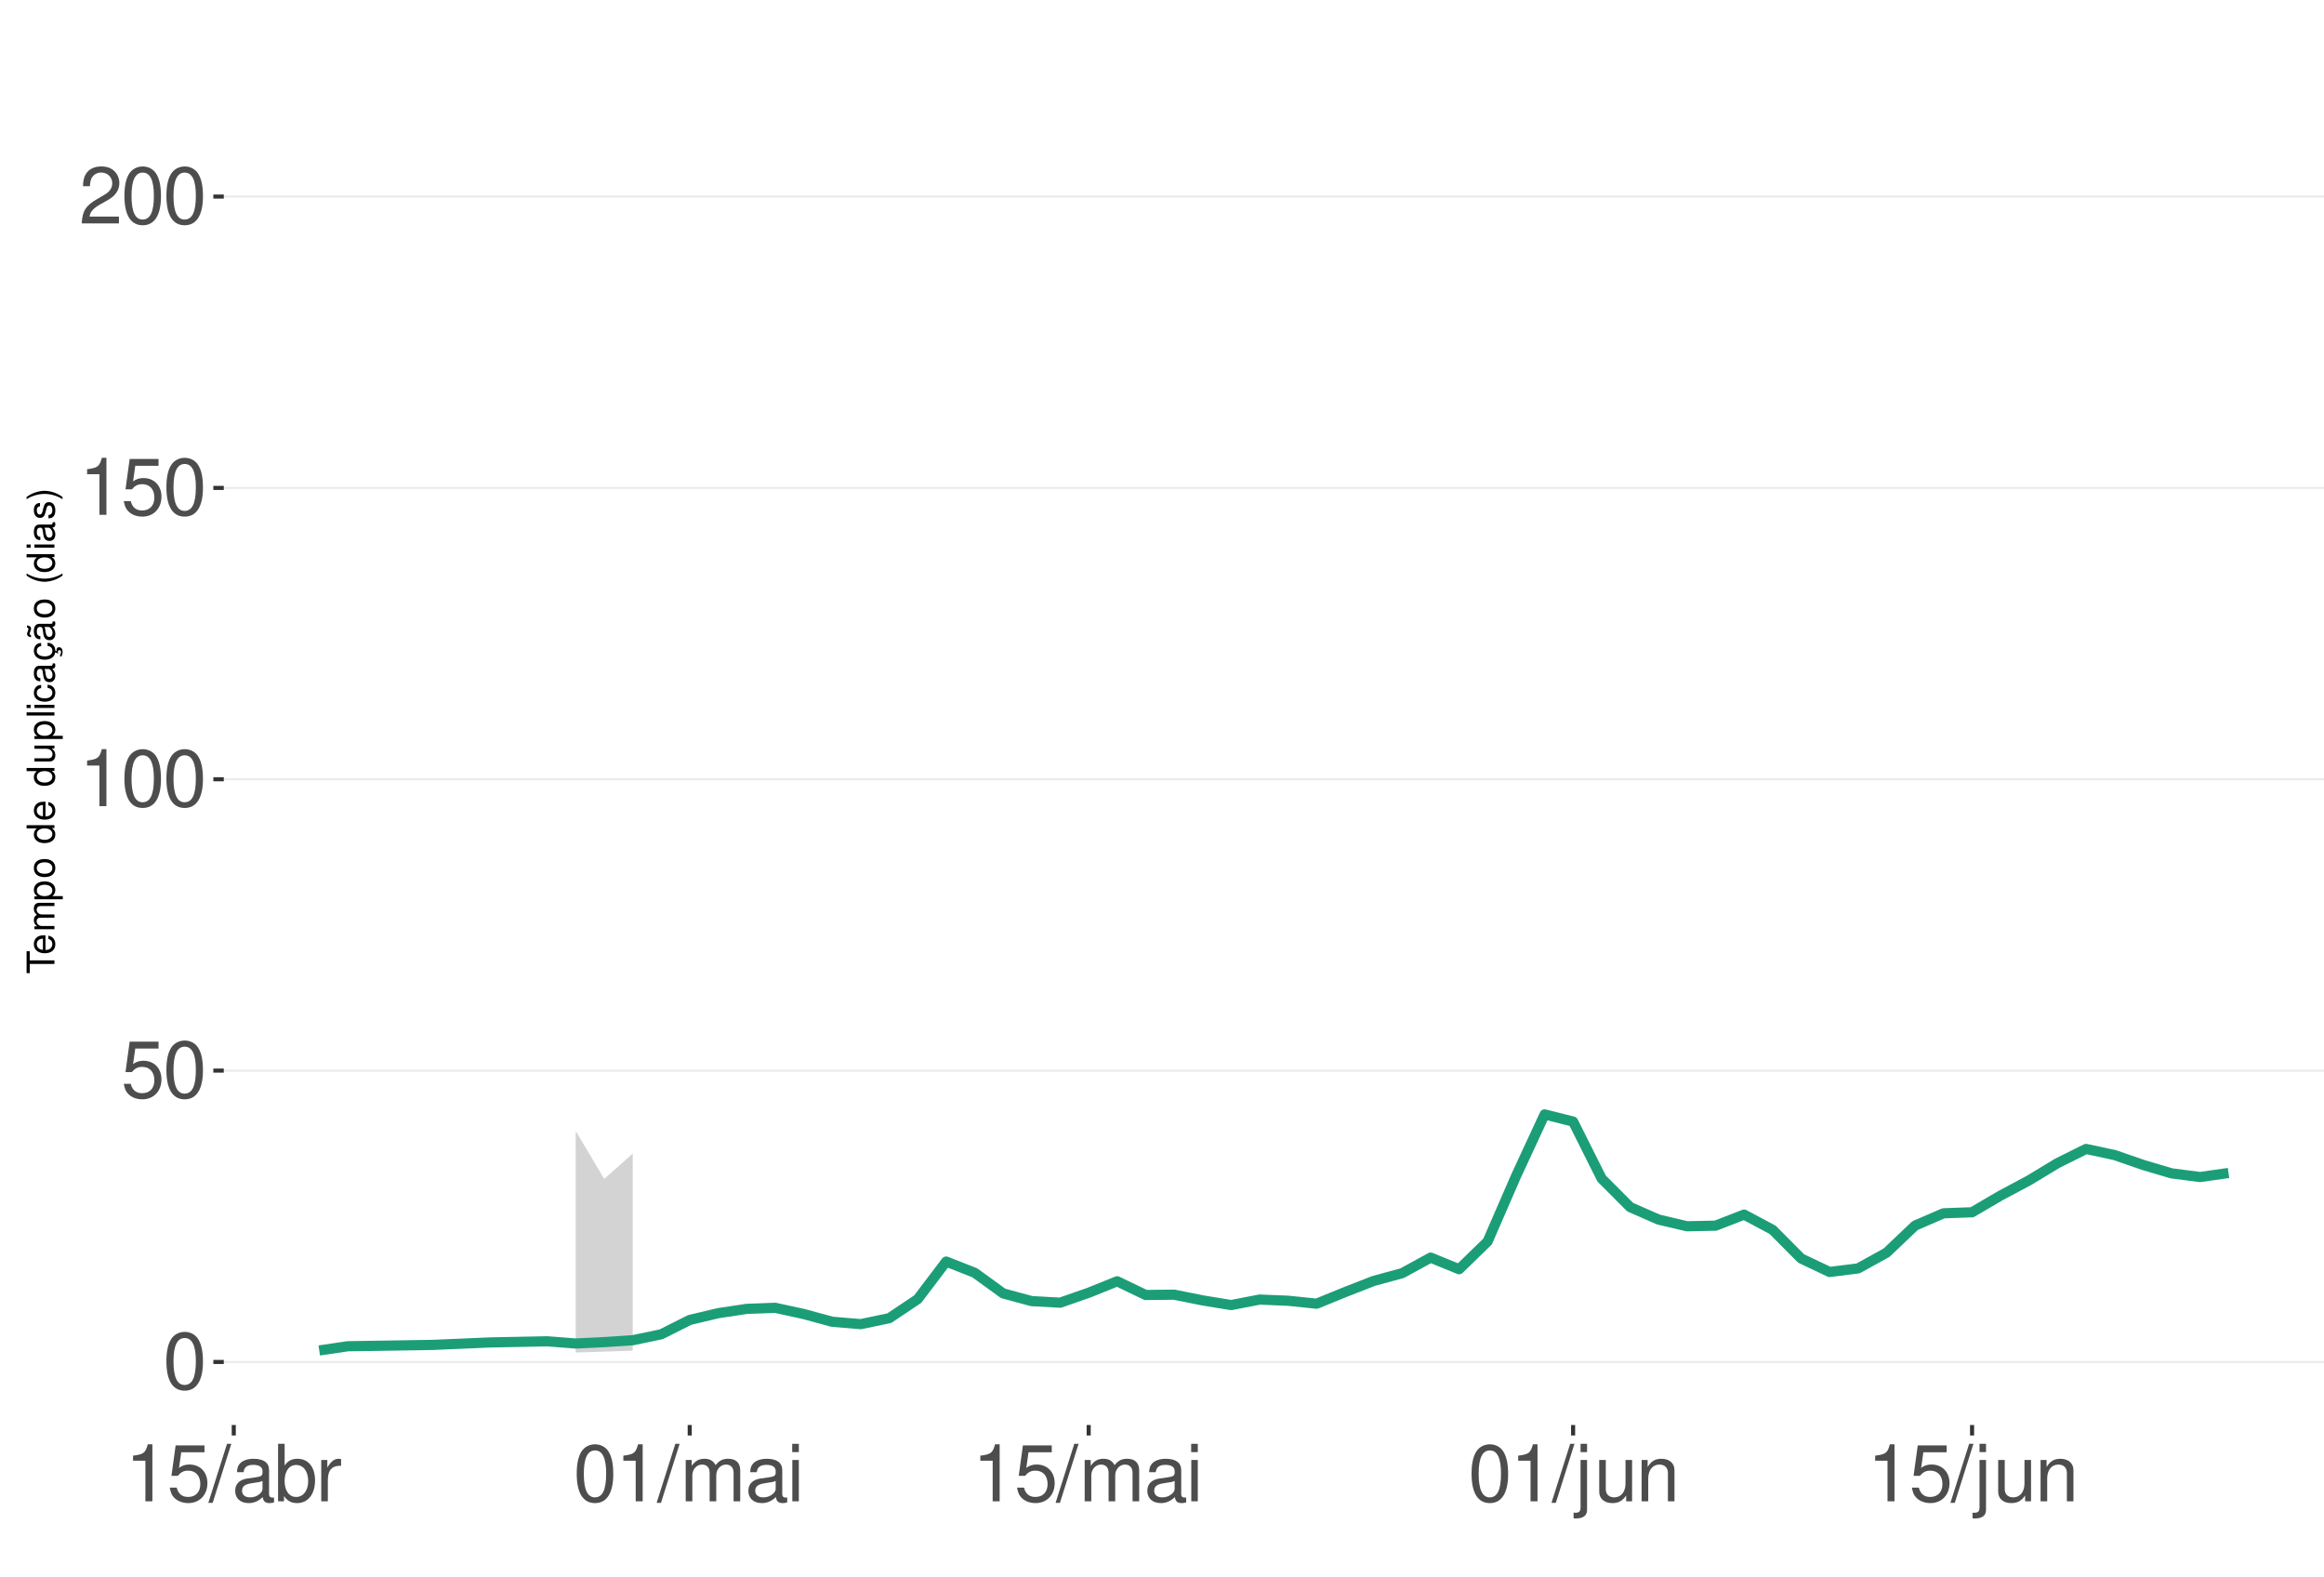
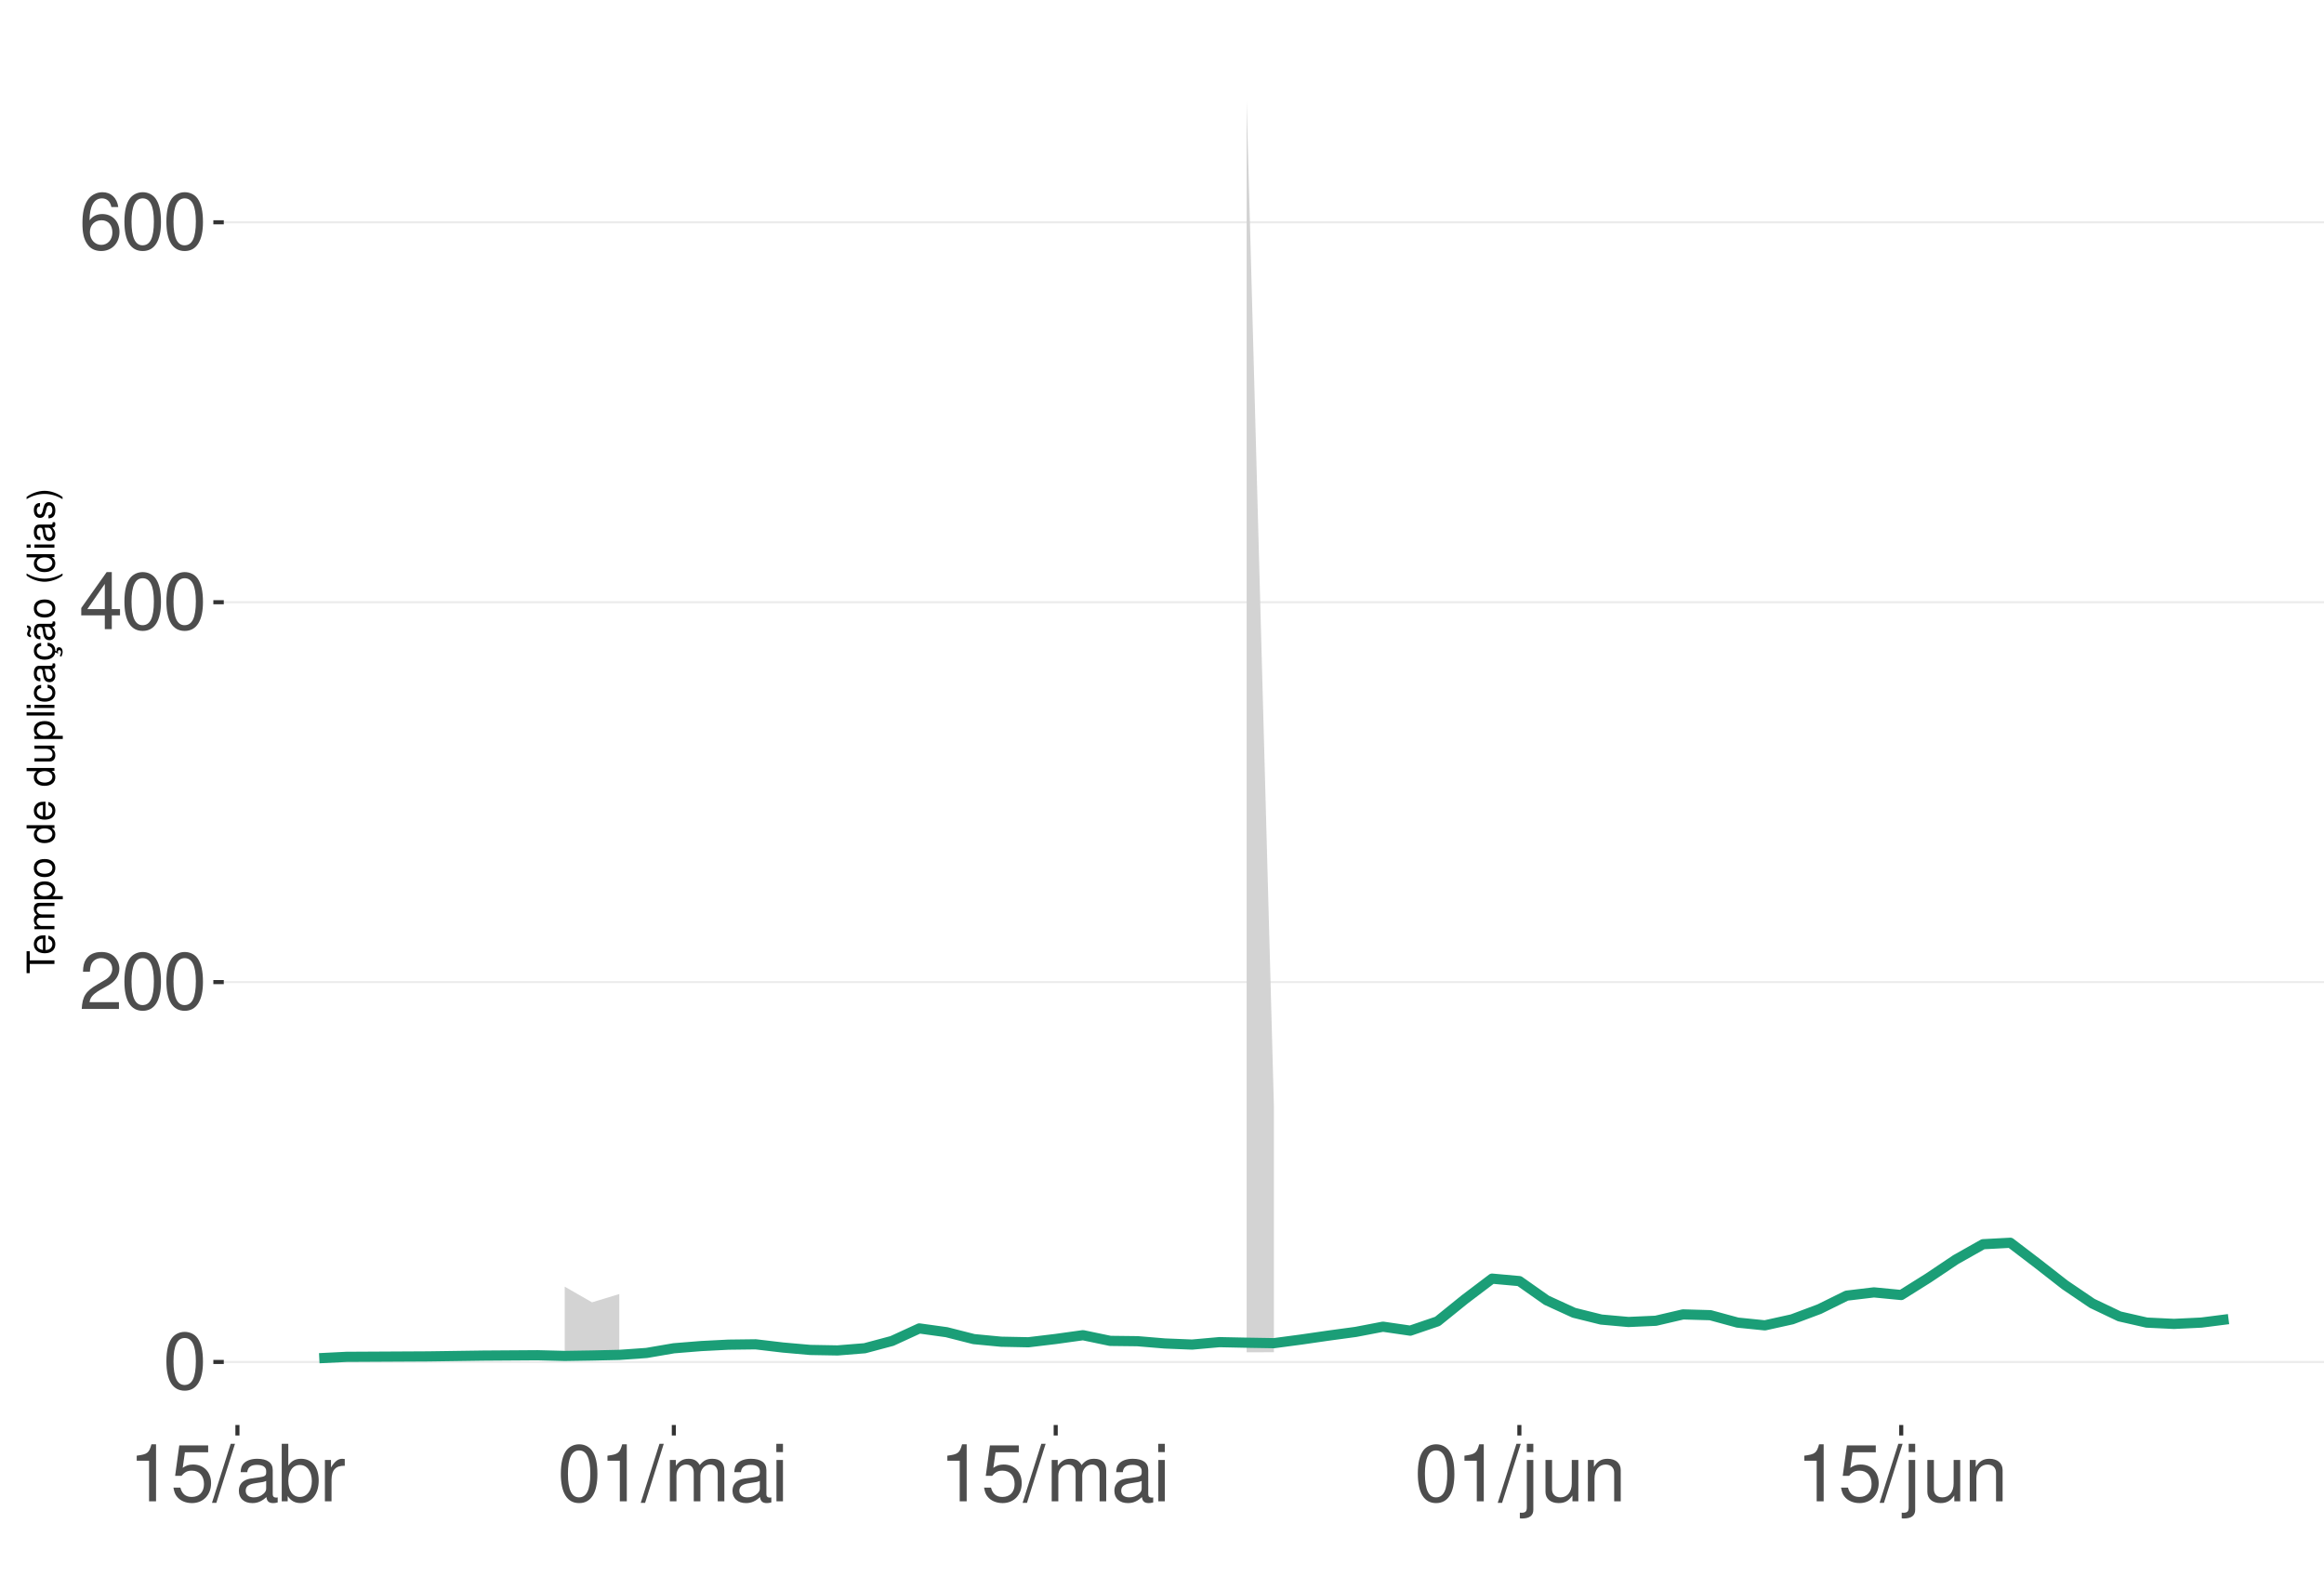
<svg xmlns="http://www.w3.org/2000/svg" xmlns:xlink="http://www.w3.org/1999/xlink" width="609pt" height="413pt" viewBox="0 0 609 413" version="1.1">
  <defs>
    <g>
      <symbol overflow="visible" id="glyph0-0">
        <path style="stroke:none;" d="" />
      </symbol>
      <symbol overflow="visible" id="glyph0-1">
        <path style="stroke:none;" d="M 5.688 -14.938 C 4.312 -14.938 3.078 -14.312 2.312 -13.297 C 1.359 -11.984 0.891 -10 0.891 -7.234 C 0.891 -2.188 2.547 0.469 5.688 0.469 C 8.781 0.469 10.469 -2.188 10.469 -7.109 C 10.469 -10 10.016 -11.938 9.047 -13.297 C 8.281 -14.328 7.062 -14.938 5.688 -14.938 Z M 5.688 -13.328 C 7.641 -13.328 8.609 -11.312 8.609 -7.266 C 8.609 -3.016 7.656 -1.031 5.641 -1.031 C 3.719 -1.031 2.75 -3.094 2.75 -7.203 C 2.75 -11.312 3.719 -13.328 5.688 -13.328 Z M 5.688 -13.328 " />
      </symbol>
      <symbol overflow="visible" id="glyph0-2">
+         <path style="stroke:none;" d="M 10.453 -1.797 L 2.75 -1.797 C 2.938 -3.031 3.594 -3.828 5.391 -4.922 L 7.453 -6.078 C 9.5 -7.203 10.562 -8.734 10.562 -10.578 C 10.562 -11.812 10.062 -12.969 9.188 -13.781 C 8.328 -14.562 7.25 -14.938 5.859 -14.938 C 4 -14.938 2.625 -14.281 1.812 -13 C 1.297 -12.203 1.078 -11.281 1.031 -9.766 L 2.844 -9.766 C 2.906 -10.781 3.031 -11.375 3.281 -11.875 C 3.766 -12.781 4.703 -13.344 5.797 -13.344 C 7.453 -13.344 8.703 -12.141 8.703 -10.531 C 8.703 -9.344 8.016 -8.297 6.719 -7.562 L 4.812 -6.438 C 1.75 -4.688 0.875 -3.281 0.703 -0.016 L 10.453 -0.016 Z M 10.453 -1.797 " />
+       </symbol>
+       <symbol overflow="visible" id="glyph0-3">
+         <path style="stroke:none;" d="M 6.75 -3.609 L 6.75 0 L 8.578 0 L 8.578 -3.609 L 10.734 -3.609 L 10.734 -5.25 L 8.578 -5.25 L 8.578 -14.938 L 7.234 -14.938 L 0.578 -5.531 L 0.578 -3.609 Z M 6.75 -5.25 L 2.172 -5.25 L 6.75 -11.844 Z M 6.75 -5.25 " />
+       </symbol>
+       <symbol overflow="visible" id="glyph0-4">
+         <path style="stroke:none;" d="M 10.281 -11.047 C 9.938 -13.484 8.359 -14.938 6.141 -14.938 C 4.531 -14.938 3.078 -14.156 2.203 -12.812 C 1.281 -11.344 0.891 -9.516 0.891 -6.812 C 0.891 -4.297 1.234 -2.703 2.125 -1.391 C 2.906 -0.172 4.188 0.469 5.797 0.469 C 8.594 0.469 10.594 -1.609 10.594 -4.531 C 10.594 -7.266 8.734 -9.219 6.109 -9.219 C 4.672 -9.219 3.531 -8.672 2.75 -7.578 C 2.766 -11.281 3.922 -13.328 6.016 -13.328 C 7.297 -13.328 8.188 -12.5 8.469 -11.047 Z M 5.891 -7.594 C 7.641 -7.594 8.734 -6.359 8.734 -4.375 C 8.734 -2.5 7.5 -1.141 5.828 -1.141 C 4.125 -1.141 2.844 -2.562 2.844 -4.469 C 2.844 -6.328 4.094 -7.594 5.891 -7.594 Z M 5.891 -7.594 " />
+       </symbol>
+       <symbol overflow="visible" id="glyph0-5">
+         <path style="stroke:none;" d="M 5.344 -10.641 L 5.344 0 L 7.172 0 L 7.172 -14.938 L 5.969 -14.938 C 5.328 -12.641 4.922 -12.328 2.109 -11.953 L 2.109 -10.641 Z M 5.344 -10.641 " />
+       </symbol>
+       <symbol overflow="visible" id="glyph0-6">
        <path style="stroke:none;" d="M 9.828 -14.641 L 2.266 -14.641 L 1.172 -6.672 L 2.844 -6.672 C 3.703 -7.688 4.406 -8.031 5.562 -8.031 C 7.516 -8.031 8.734 -6.688 8.734 -4.531 C 8.734 -2.422 7.516 -1.141 5.531 -1.141 C 3.953 -1.141 2.969 -1.938 2.547 -3.594 L 0.719 -3.594 C 0.969 -2.391 1.172 -1.812 1.609 -1.281 C 2.438 -0.172 3.922 0.469 5.578 0.469 C 8.531 0.469 10.594 -1.672 10.594 -4.766 C 10.594 -7.656 8.672 -9.641 5.859 -9.641 C 4.828 -9.641 4 -9.375 3.156 -8.766 L 3.734 -12.844 L 9.828 -12.844 Z M 9.828 -14.641 " />
      </symbol>
-       <symbol overflow="visible" id="glyph0-3">
-         <path style="stroke:none;" d="M 5.344 -10.641 L 5.344 0 L 7.172 0 L 7.172 -14.938 L 5.969 -14.938 C 5.328 -12.641 4.922 -12.328 2.109 -11.953 L 2.109 -10.641 Z M 5.344 -10.641 " />
-       </symbol>
-       <symbol overflow="visible" id="glyph0-4">
-         <path style="stroke:none;" d="M 10.453 -1.797 L 2.75 -1.797 C 2.938 -3.031 3.594 -3.828 5.391 -4.922 L 7.453 -6.078 C 9.5 -7.203 10.562 -8.734 10.562 -10.578 C 10.562 -11.812 10.062 -12.969 9.188 -13.781 C 8.328 -14.562 7.25 -14.938 5.859 -14.938 C 4 -14.938 2.625 -14.281 1.812 -13 C 1.297 -12.203 1.078 -11.281 1.031 -9.766 L 2.844 -9.766 C 2.906 -10.781 3.031 -11.375 3.281 -11.875 C 3.766 -12.781 4.703 -13.344 5.797 -13.344 C 7.453 -13.344 8.703 -12.141 8.703 -10.531 C 8.703 -9.344 8.016 -8.297 6.719 -7.562 L 4.812 -6.438 C 1.75 -4.688 0.875 -3.281 0.703 -0.016 L 10.453 -0.016 Z M 10.453 -1.797 " />
-       </symbol>
-       <symbol overflow="visible" id="glyph0-5">
+       <symbol overflow="visible" id="glyph0-7">
        <path style="stroke:none;" d="M 4.734 -15.062 L -0.172 0.406 L 0.969 0.406 L 5.859 -15.062 Z M 4.734 -15.062 " />
      </symbol>
-       <symbol overflow="visible" id="glyph0-6">
+       <symbol overflow="visible" id="glyph0-8">
        <path style="stroke:none;" d="M 11.047 -1.016 C 10.859 -0.969 10.781 -0.969 10.672 -0.969 C 10.078 -0.969 9.75 -1.281 9.75 -1.812 L 9.75 -8.188 C 9.75 -10.094 8.344 -11.141 5.688 -11.141 C 4.094 -11.141 2.828 -10.672 2.094 -9.875 C 1.594 -9.312 1.391 -8.703 1.344 -7.625 L 3.078 -7.625 C 3.219 -8.938 4 -9.547 5.625 -9.547 C 7.188 -9.547 8.031 -8.969 8.031 -7.938 L 8.031 -7.484 C 8.016 -6.734 7.641 -6.469 6.234 -6.281 C 3.797 -5.969 3.422 -5.891 2.766 -5.625 C 1.516 -5.078 0.875 -4.125 0.875 -2.734 C 0.875 -0.766 2.234 0.469 4.422 0.469 C 5.781 0.469 6.875 0 8.094 -1.109 C 8.219 0 8.766 0.469 9.875 0.469 C 10.25 0.469 10.469 0.438 11.047 0.297 Z M 8.031 -3.406 C 8.031 -2.828 7.875 -2.484 7.359 -2 C 6.656 -1.359 5.797 -1.031 4.797 -1.031 C 3.453 -1.031 2.672 -1.672 2.672 -2.766 C 2.672 -3.906 3.406 -4.484 5.266 -4.75 C 7.109 -5 7.453 -5.078 8.031 -5.344 Z M 8.031 -3.406 " />
      </symbol>
-       <symbol overflow="visible" id="glyph0-7">
+       <symbol overflow="visible" id="glyph0-9">
        <path style="stroke:none;" d="M 1.109 -15.062 L 1.109 0 L 2.672 0 L 2.672 -1.391 C 3.484 -0.125 4.578 0.469 6.094 0.469 C 8.938 0.469 10.797 -1.859 10.797 -5.453 C 10.797 -8.969 9.047 -11.141 6.172 -11.141 C 4.688 -11.141 3.641 -10.578 2.828 -9.359 L 2.828 -15.062 Z M 5.844 -9.516 C 7.766 -9.516 9 -7.844 9 -5.266 C 9 -2.812 7.719 -1.141 5.844 -1.141 C 4 -1.141 2.828 -2.781 2.828 -5.328 C 2.828 -7.875 4 -9.516 5.844 -9.516 Z M 5.844 -9.516 " />
      </symbol>
-       <symbol overflow="visible" id="glyph0-8">
+       <symbol overflow="visible" id="glyph0-10">
        <path style="stroke:none;" d="M 1.422 -10.828 L 1.422 0 L 3.156 0 L 3.156 -5.625 C 3.188 -8.219 4.25 -9.375 6.625 -9.312 L 6.625 -11.078 C 6.344 -11.109 6.172 -11.141 5.969 -11.141 C 4.859 -11.141 4 -10.469 3.016 -8.859 L 3.016 -10.828 Z M 1.422 -10.828 " />
      </symbol>
-       <symbol overflow="visible" id="glyph0-9">
+       <symbol overflow="visible" id="glyph0-11">
        <path style="stroke:none;" d="M 1.453 -10.828 L 1.453 0 L 3.188 0 L 3.188 -6.797 C 3.188 -8.359 4.312 -9.625 5.719 -9.625 C 7 -9.625 7.719 -8.844 7.719 -7.453 L 7.719 0 L 9.453 0 L 9.453 -6.797 C 9.453 -8.359 10.594 -9.625 12 -9.625 C 13.266 -9.625 14 -8.812 14 -7.453 L 14 0 L 15.734 0 L 15.734 -8.125 C 15.734 -10.062 14.625 -11.141 12.594 -11.141 C 11.156 -11.141 10.281 -10.703 9.281 -9.484 C 8.641 -10.641 7.766 -11.141 6.359 -11.141 C 4.922 -11.141 3.953 -10.594 3.031 -9.297 L 3.031 -10.828 Z M 1.453 -10.828 " />
      </symbol>
-       <symbol overflow="visible" id="glyph0-10">
+       <symbol overflow="visible" id="glyph0-12">
        <path style="stroke:none;" d="M 3.094 -10.828 L 1.391 -10.828 L 1.391 0 L 3.094 0 Z M 3.094 -15.062 L 1.359 -15.062 L 1.359 -12.891 L 3.094 -12.891 Z M 3.094 -15.062 " />
      </symbol>
-       <symbol overflow="visible" id="glyph0-11">
+       <symbol overflow="visible" id="glyph0-13">
        <path style="stroke:none;" d="M 1.453 -10.828 L 1.453 1.562 C 1.453 2.641 1.109 3 0.047 3 C -0.078 3 -0.141 3 -0.375 2.969 L -0.375 4.438 C -0.172 4.484 -0.062 4.5 0.203 4.5 C 2.141 4.5 3.156 3.734 3.156 2.25 L 3.156 -10.828 Z M 3.156 -15.062 L 1.453 -15.062 L 1.453 -12.891 L 3.156 -12.891 Z M 3.156 -15.062 " />
      </symbol>
-       <symbol overflow="visible" id="glyph0-12">
+       <symbol overflow="visible" id="glyph0-14">
        <path style="stroke:none;" d="M 9.953 0 L 9.953 -10.828 L 8.234 -10.828 L 8.234 -4.688 C 8.234 -2.484 7.078 -1.031 5.281 -1.031 C 3.922 -1.031 3.062 -1.859 3.062 -3.156 L 3.062 -10.828 L 1.344 -10.828 L 1.344 -2.484 C 1.344 -0.688 2.688 0.469 4.797 0.469 C 6.375 0.469 7.391 -0.078 8.406 -1.516 L 8.406 0 Z M 9.953 0 " />
      </symbol>
-       <symbol overflow="visible" id="glyph0-13">
+       <symbol overflow="visible" id="glyph0-15">
        <path style="stroke:none;" d="M 1.453 -10.828 L 1.453 0 L 3.188 0 L 3.188 -5.969 C 3.188 -8.188 4.344 -9.625 6.109 -9.625 C 7.484 -9.625 8.344 -8.797 8.344 -7.5 L 8.344 0 L 10.062 0 L 10.062 -8.188 C 10.062 -9.984 8.719 -11.141 6.625 -11.141 C 5.016 -11.141 3.984 -10.516 3.031 -9 L 3.031 -10.828 Z M 1.453 -10.828 " />
      </symbol>
      <symbol overflow="visible" id="glyph1-0">
        <path style="stroke:none;" d="" />
      </symbol>
      <symbol overflow="visible" id="glyph1-1">
        <path style="stroke:none;" d="M -6.469 -3.547 L -6.469 -5.938 L -7.297 -5.938 L -7.297 -0.203 L -6.469 -0.203 L -6.469 -2.609 L 0 -2.609 L 0 -3.547 Z M -6.469 -3.547 " />
      </symbol>
      <symbol overflow="visible" id="glyph1-2">
        <path style="stroke:none;" d="M -2.344 -5.125 C -3.141 -5.125 -3.625 -5.062 -4.016 -4.922 C -4.875 -4.578 -5.391 -3.781 -5.391 -2.797 C -5.391 -1.344 -4.281 -0.406 -2.547 -0.406 C -0.812 -0.406 0.234 -1.297 0.234 -2.781 C 0.234 -3.984 -0.453 -4.812 -1.594 -5.016 L -1.594 -4.188 C -0.906 -3.953 -0.547 -3.484 -0.547 -2.812 C -0.547 -2.281 -0.781 -1.828 -1.219 -1.547 C -1.516 -1.344 -1.812 -1.281 -2.344 -1.266 Z M -3.016 -1.297 C -3.984 -1.359 -4.625 -1.953 -4.625 -2.797 C -4.625 -3.641 -3.953 -4.234 -3.016 -4.234 Z M -3.016 -1.297 " />
      </symbol>
      <symbol overflow="visible" id="glyph1-3">
        <path style="stroke:none;" d="M -5.234 -0.703 L 0 -0.703 L 0 -1.547 L -3.297 -1.547 C -4.047 -1.547 -4.656 -2.094 -4.656 -2.766 C -4.656 -3.391 -4.281 -3.734 -3.609 -3.734 L 0 -3.734 L 0 -4.578 L -3.297 -4.578 C -4.047 -4.578 -4.656 -5.125 -4.656 -5.812 C -4.656 -6.422 -4.266 -6.781 -3.609 -6.781 L 0 -6.781 L 0 -7.625 L -3.938 -7.625 C -4.875 -7.625 -5.391 -7.078 -5.391 -6.094 C -5.391 -5.406 -5.188 -4.984 -4.594 -4.484 C -5.156 -4.188 -5.391 -3.766 -5.391 -3.078 C -5.391 -2.375 -5.125 -1.906 -4.5 -1.469 L -5.234 -1.469 Z M -5.234 -0.703 " />
      </symbol>
      <symbol overflow="visible" id="glyph1-4">
        <path style="stroke:none;" d="M 2.188 -0.547 L 2.188 -1.375 L -0.547 -1.375 C -0.016 -1.812 0.234 -2.312 0.234 -2.984 C 0.234 -4.344 -0.859 -5.234 -2.531 -5.234 C -4.297 -5.234 -5.391 -4.375 -5.391 -2.984 C -5.391 -2.266 -5.062 -1.703 -4.453 -1.312 L -5.234 -1.312 L -5.234 -0.547 Z M -4.609 -2.844 C -4.609 -3.766 -3.797 -4.359 -2.547 -4.359 C -1.359 -4.359 -0.547 -3.75 -0.547 -2.844 C -0.547 -1.953 -1.344 -1.375 -2.578 -1.375 C -3.812 -1.375 -4.609 -1.953 -4.609 -2.844 Z M -4.609 -2.844 " />
      </symbol>
      <symbol overflow="visible" id="glyph1-5">
        <path style="stroke:none;" d="M -5.391 -2.719 C -5.391 -1.234 -4.344 -0.359 -2.578 -0.359 C -0.812 -0.359 0.234 -1.234 0.234 -2.734 C 0.234 -4.203 -0.812 -5.094 -2.547 -5.094 C -4.359 -5.094 -5.391 -4.234 -5.391 -2.719 Z M -4.625 -2.734 C -4.625 -3.672 -3.844 -4.234 -2.547 -4.234 C -1.312 -4.234 -0.547 -3.656 -0.547 -2.734 C -0.547 -1.797 -1.312 -1.234 -2.578 -1.234 C -3.844 -1.234 -4.625 -1.797 -4.625 -2.734 Z M -4.625 -2.734 " />
      </symbol>
      <symbol overflow="visible" id="glyph1-6">
        <path style="stroke:none;" d="" />
      </symbol>
      <symbol overflow="visible" id="glyph1-7">
        <path style="stroke:none;" d="M -7.297 -4.953 L -7.297 -4.125 L -4.578 -4.125 C -5.109 -3.766 -5.391 -3.203 -5.391 -2.516 C -5.391 -1.156 -4.297 -0.266 -2.625 -0.266 C -0.859 -0.266 0.234 -1.125 0.234 -2.547 C 0.234 -3.266 -0.047 -3.766 -0.688 -4.203 L 0 -4.203 L 0 -4.953 Z M -4.609 -2.656 C -4.609 -3.547 -3.812 -4.125 -2.562 -4.125 C -1.344 -4.125 -0.547 -3.547 -0.547 -2.656 C -0.547 -1.734 -1.359 -1.125 -2.578 -1.125 C -3.797 -1.125 -4.609 -1.734 -4.609 -2.656 Z M -4.609 -2.656 " />
      </symbol>
      <symbol overflow="visible" id="glyph1-8">
        <path style="stroke:none;" d="M 0 -4.812 L -5.234 -4.812 L -5.234 -3.984 L -2.266 -3.984 C -1.203 -3.984 -0.5 -3.438 -0.5 -2.562 C -0.5 -1.906 -0.906 -1.484 -1.531 -1.484 L -5.234 -1.484 L -5.234 -0.656 L -1.203 -0.656 C -0.328 -0.656 0.234 -1.297 0.234 -2.312 C 0.234 -3.094 -0.047 -3.578 -0.734 -4.062 L 0 -4.062 Z M 0 -4.812 " />
      </symbol>
      <symbol overflow="visible" id="glyph1-9">
        <path style="stroke:none;" d="M -7.297 -1.516 L -7.297 -0.688 L 0 -0.688 L 0 -1.516 Z M -7.297 -1.516 " />
      </symbol>
      <symbol overflow="visible" id="glyph1-10">
        <path style="stroke:none;" d="M -5.234 -1.5 L -5.234 -0.672 L 0 -0.672 L 0 -1.5 Z M -7.297 -1.5 L -7.297 -0.656 L -6.234 -0.656 L -6.234 -1.5 Z M -7.297 -1.5 " />
      </symbol>
      <symbol overflow="visible" id="glyph1-11">
        <path style="stroke:none;" d="M -3.484 -4.703 C -3.984 -4.672 -4.312 -4.562 -4.609 -4.359 C -5.094 -4 -5.391 -3.375 -5.391 -2.641 C -5.391 -1.219 -4.266 -0.312 -2.531 -0.312 C -0.844 -0.312 0.234 -1.203 0.234 -2.625 C 0.234 -3.875 -0.516 -4.672 -1.797 -4.766 L -1.797 -3.938 C -0.953 -3.797 -0.547 -3.359 -0.547 -2.656 C -0.547 -1.734 -1.297 -1.188 -2.531 -1.188 C -3.844 -1.188 -4.625 -1.719 -4.625 -2.625 C -4.625 -3.328 -4.203 -3.766 -3.484 -3.875 Z M -3.484 -4.703 " />
      </symbol>
      <symbol overflow="visible" id="glyph1-12">
        <path style="stroke:none;" d="M -0.484 -5.344 C -0.469 -5.266 -0.469 -5.219 -0.469 -5.172 C -0.469 -4.875 -0.625 -4.719 -0.875 -4.719 L -3.953 -4.719 C -4.891 -4.719 -5.391 -4.047 -5.391 -2.75 C -5.391 -1.984 -5.172 -1.375 -4.781 -1.016 C -4.516 -0.766 -4.203 -0.672 -3.688 -0.656 L -3.688 -1.484 C -4.328 -1.562 -4.625 -1.938 -4.625 -2.719 C -4.625 -3.484 -4.344 -3.891 -3.844 -3.891 L -3.625 -3.891 C -3.266 -3.875 -3.125 -3.703 -3.047 -3.016 C -2.891 -1.844 -2.844 -1.656 -2.719 -1.344 C -2.453 -0.734 -2 -0.422 -1.312 -0.422 C -0.375 -0.422 0.234 -1.078 0.234 -2.141 C 0.234 -2.797 0 -3.328 -0.547 -3.922 C 0 -3.984 0.234 -4.234 0.234 -4.781 C 0.234 -4.953 0.203 -5.062 0.141 -5.344 Z M -1.656 -3.891 C -1.375 -3.891 -1.203 -3.812 -0.969 -3.562 C -0.656 -3.219 -0.5 -2.812 -0.5 -2.312 C -0.5 -1.672 -0.812 -1.297 -1.344 -1.297 C -1.891 -1.297 -2.172 -1.656 -2.297 -2.547 C -2.422 -3.438 -2.453 -3.609 -2.594 -3.891 Z M -1.656 -3.891 " />
      </symbol>
      <symbol overflow="visible" id="glyph1-13">
        <path style="stroke:none;" d="M 0.234 -2.641 C 0.234 -3.875 -0.547 -4.703 -1.797 -4.766 L -1.797 -3.938 C -0.953 -3.797 -0.531 -3.359 -0.531 -2.656 C -0.531 -1.734 -1.281 -1.188 -2.516 -1.188 C -3.844 -1.188 -4.625 -1.719 -4.625 -2.625 C -4.625 -3.328 -4.203 -3.766 -3.484 -3.875 L -3.484 -4.703 C -3.984 -4.672 -4.312 -4.562 -4.609 -4.359 C -5.094 -4 -5.391 -3.375 -5.391 -2.641 C -5.391 -1.219 -4.266 -0.312 -2.531 -0.312 C -1.469 -0.312 -0.625 -0.672 -0.156 -1.312 C 0.047 -1.594 0.125 -1.812 0.203 -2.25 L 0.922 -1.938 L 0.984 -2.062 C 0.938 -2.188 0.906 -2.25 0.906 -2.375 C 0.906 -2.656 1.047 -2.828 1.281 -2.828 C 1.547 -2.828 1.734 -2.594 1.734 -2.297 C 1.734 -2.031 1.672 -1.844 1.438 -1.406 L 1.406 -1.312 L 1.812 -1.094 C 2.078 -1.75 2.141 -1.953 2.141 -2.344 C 2.141 -3.109 1.781 -3.578 1.203 -3.578 C 0.781 -3.578 0.547 -3.297 0.547 -2.797 C 0.547 -2.703 0.547 -2.641 0.562 -2.516 Z M 0.234 -2.641 " />
      </symbol>
      <symbol overflow="visible" id="glyph1-14">
        <path style="stroke:none;" d="M -0.484 -5.344 C -0.469 -5.266 -0.469 -5.219 -0.469 -5.172 C -0.469 -4.875 -0.625 -4.719 -0.875 -4.719 L -3.953 -4.719 C -4.891 -4.719 -5.391 -4.047 -5.391 -2.75 C -5.391 -1.984 -5.172 -1.375 -4.781 -1.016 C -4.516 -0.766 -4.203 -0.672 -3.688 -0.656 L -3.688 -1.484 C -4.328 -1.562 -4.625 -1.938 -4.625 -2.719 C -4.625 -3.484 -4.344 -3.891 -3.844 -3.891 L -3.625 -3.891 C -3.266 -3.875 -3.125 -3.703 -3.047 -3.016 C -2.891 -1.844 -2.844 -1.656 -2.719 -1.344 C -2.453 -0.734 -2 -0.422 -1.312 -0.422 C -0.375 -0.422 0.234 -1.078 0.234 -2.141 C 0.234 -2.797 0 -3.328 -0.547 -3.922 C 0 -3.984 0.234 -4.234 0.234 -4.781 C 0.234 -4.953 0.203 -5.062 0.141 -5.344 Z M -1.656 -3.891 C -1.375 -3.891 -1.203 -3.812 -0.969 -3.562 C -0.656 -3.219 -0.5 -2.812 -0.5 -2.312 C -0.5 -1.672 -0.812 -1.297 -1.344 -1.297 C -1.891 -1.297 -2.172 -1.656 -2.297 -2.547 C -2.422 -3.438 -2.453 -3.609 -2.594 -3.891 Z M -7.172 -3.75 C -6.922 -3.672 -6.812 -3.547 -6.812 -3.375 C -6.812 -3.25 -6.875 -2.984 -6.984 -2.734 C -7.156 -2.312 -7.172 -2.25 -7.172 -2.047 C -7.172 -1.594 -6.797 -1.297 -6.141 -1.188 L -6.141 -1.766 C -6.375 -1.812 -6.5 -1.938 -6.5 -2.094 C -6.5 -2.203 -6.469 -2.344 -6.375 -2.578 C -6.156 -3.156 -6.125 -3.234 -6.125 -3.438 C -6.125 -3.922 -6.484 -4.219 -7.172 -4.312 Z M -7.172 -3.75 " />
      </symbol>
      <symbol overflow="visible" id="glyph1-15">
        <path style="stroke:none;" d="M -7.297 -2.359 C -5.984 -1.359 -4.156 -0.734 -2.594 -0.734 C -1.016 -0.734 0.812 -1.359 2.125 -2.359 L 2.125 -2.906 C 0.688 -2.031 -0.984 -1.547 -2.594 -1.547 C -4.188 -1.547 -5.875 -2.031 -7.297 -2.906 Z M -7.297 -2.359 " />
      </symbol>
      <symbol overflow="visible" id="glyph1-16">
        <path style="stroke:none;" d="M -3.781 -4.375 C -4.812 -4.375 -5.391 -3.688 -5.391 -2.484 C -5.391 -1.266 -4.766 -0.469 -3.797 -0.469 C -2.969 -0.469 -2.578 -0.891 -2.281 -2.125 L -2.094 -2.906 C -1.953 -3.484 -1.734 -3.719 -1.375 -3.719 C -0.875 -3.719 -0.547 -3.234 -0.547 -2.5 C -0.547 -2.047 -0.672 -1.672 -0.891 -1.453 C -1.047 -1.328 -1.188 -1.266 -1.562 -1.219 L -1.562 -0.344 C -0.344 -0.375 0.234 -1.062 0.234 -2.438 C 0.234 -3.75 -0.422 -4.594 -1.438 -4.594 C -2.203 -4.594 -2.641 -4.156 -2.891 -3.109 L -3.078 -2.312 C -3.234 -1.625 -3.453 -1.344 -3.828 -1.344 C -4.312 -1.344 -4.625 -1.766 -4.625 -2.453 C -4.625 -3.125 -4.328 -3.484 -3.781 -3.5 Z M -3.781 -4.375 " />
      </symbol>
      <symbol overflow="visible" id="glyph1-17">
        <path style="stroke:none;" d="M 2.125 -0.938 C 0.812 -1.938 -1.016 -2.562 -2.578 -2.562 C -4.156 -2.562 -5.984 -1.938 -7.297 -0.938 L -7.297 -0.375 C -5.859 -1.266 -4.188 -1.75 -2.578 -1.75 C -0.984 -1.75 0.703 -1.266 2.125 -0.375 Z M 2.125 -0.938 " />
      </symbol>
    </g>
    <clipPath id="clip1">
      <path d="M 58.645 9.961 L 609 9.961 L 609 373.328 L 58.645 373.328 Z M 58.645 9.961 " />
    </clipPath>
    <clipPath id="clip2">
      <path d="M 58.645 356 L 609 356 L 609 358 L 58.645 358 Z M 58.645 356 " />
    </clipPath>
    <clipPath id="clip3">
-       <path d="M 58.645 280 L 609 280 L 609 281 L 58.645 281 Z M 58.645 280 " />
+       <path d="M 58.645 257 L 609 257 L 609 258 L 58.645 258 Z M 58.645 257 " />
    </clipPath>
    <clipPath id="clip4">
-       <path d="M 58.645 203 L 609 203 L 609 205 L 58.645 205 Z M 58.645 203 " />
+       <path d="M 58.645 157 L 609 157 L 609 159 L 58.645 159 Z M 58.645 157 " />
    </clipPath>
    <clipPath id="clip5">
-       <path d="M 58.645 127 L 609 127 L 609 129 L 58.645 129 Z M 58.645 127 " />
-     </clipPath>
-     <clipPath id="clip6">
-       <path d="M 58.645 51 L 609 51 L 609 52 L 58.645 52 Z M 58.645 51 " />
+       <path d="M 58.645 57 L 609 57 L 609 59 L 58.645 59 Z M 58.645 57 " />
    </clipPath>
  </defs>
  <g id="surface281">
    <rect x="0" y="0" width="609" height="413" style="fill:rgb(100%,100%,100%);fill-opacity:1;stroke:none;" />
    <rect x="0" y="0" width="609" height="413" style="fill:rgb(100%,100%,100%);fill-opacity:1;stroke:none;" />
    <path style="fill:none;stroke-width:1.067;stroke-linecap:round;stroke-linejoin:round;stroke:rgb(100%,100%,100%);stroke-opacity:1;stroke-miterlimit:10;" d="M 0 413 L 609 413 L 609 0 L 0 0 Z M 0 413 " />
    <g clip-path="url(#clip1)" clip-rule="nonzero">
      <path style=" stroke:none;fill-rule:nonzero;fill:rgb(100%,100%,100%);fill-opacity:1;" d="M 58.645 373.328 L 609 373.328 L 609 9.961 L 58.645 9.961 Z M 58.645 373.328 " />
    </g>
    <g clip-path="url(#clip2)" clip-rule="nonzero">
      <path style="fill:none;stroke-width:0.533;stroke-linecap:butt;stroke-linejoin:round;stroke:rgb(92.157%,92.157%,92.157%);stroke-opacity:1;stroke-miterlimit:10;" d="M 58.645 356.812 L 609 356.812 " />
    </g>
    <g clip-path="url(#clip3)" clip-rule="nonzero">
-       <path style="fill:none;stroke-width:0.533;stroke-linecap:butt;stroke-linejoin:round;stroke:rgb(92.157%,92.157%,92.157%);stroke-opacity:1;stroke-miterlimit:10;" d="M 58.645 280.484 L 609 280.484 " />
+       <path style="fill:none;stroke-width:0.533;stroke-linecap:butt;stroke-linejoin:round;stroke:rgb(92.157%,92.157%,92.157%);stroke-opacity:1;stroke-miterlimit:10;" d="M 58.645 257.289 L 609 257.289 " />
    </g>
    <g clip-path="url(#clip4)" clip-rule="nonzero">
-       <path style="fill:none;stroke-width:0.533;stroke-linecap:butt;stroke-linejoin:round;stroke:rgb(92.157%,92.157%,92.157%);stroke-opacity:1;stroke-miterlimit:10;" d="M 58.645 204.152 L 609 204.152 " />
+       <path style="fill:none;stroke-width:0.533;stroke-linecap:butt;stroke-linejoin:round;stroke:rgb(92.157%,92.157%,92.157%);stroke-opacity:1;stroke-miterlimit:10;" d="M 58.645 157.766 L 609 157.766 " />
    </g>
    <g clip-path="url(#clip5)" clip-rule="nonzero">
-       <path style="fill:none;stroke-width:0.533;stroke-linecap:butt;stroke-linejoin:round;stroke:rgb(92.157%,92.157%,92.157%);stroke-opacity:1;stroke-miterlimit:10;" d="M 58.645 127.824 L 609 127.824 " />
-     </g>
-     <g clip-path="url(#clip6)" clip-rule="nonzero">
-       <path style="fill:none;stroke-width:0.533;stroke-linecap:butt;stroke-linejoin:round;stroke:rgb(92.157%,92.157%,92.157%);stroke-opacity:1;stroke-miterlimit:10;" d="M 58.645 51.492 L 609 51.492 " />
-     </g>
-     <path style=" stroke:none;fill-rule:nonzero;fill:rgb(82.745%,82.745%,82.745%);fill-opacity:1;" d="M 150.867 296.293 L 158.336 308.871 L 165.805 302.203 L 165.805 353.848 L 158.336 354.105 L 150.867 354.336 Z M 150.867 296.293 " />
-     <path style="fill:none;stroke-width:2.667;stroke-linecap:butt;stroke-linejoin:round;stroke:rgb(10.588%,61.961%,46.667%);stroke-opacity:1;stroke-miterlimit:10;" d="M 83.66 353.797 L 91.129 352.695 L 113.531 352.336 L 128.465 351.695 L 143.402 351.398 L 150.867 351.973 L 158.336 351.613 L 165.805 351.117 L 173.27 349.559 L 180.738 345.805 L 188.207 344.027 L 195.672 342.902 L 203.141 342.621 L 210.609 344.25 L 218.078 346.277 L 225.543 346.902 L 233.012 345.348 L 240.48 340.352 L 247.945 330.508 L 255.414 333.441 L 262.883 338.852 L 270.348 340.867 L 277.816 341.281 L 285.285 338.68 L 292.75 335.672 L 300.219 339.262 L 307.688 339.184 L 315.152 340.68 L 322.621 341.906 L 330.09 340.461 L 337.555 340.773 L 345.023 341.543 L 352.492 338.496 L 359.957 335.586 L 367.426 333.555 L 374.895 329.469 L 382.359 332.516 L 389.828 325.246 L 397.297 308.066 L 404.766 291.953 L 412.23 293.836 L 419.699 308.75 L 427.168 316.242 L 434.633 319.512 L 442.102 321.262 L 449.57 321.102 L 457.035 318.203 L 464.504 322.184 L 471.973 329.699 L 479.438 333.234 L 486.906 332.305 L 494.375 328.176 L 501.84 321.082 L 509.309 317.859 L 516.777 317.59 L 524.242 313.219 L 531.711 309.23 L 539.18 304.719 L 546.645 301.004 L 554.113 302.602 L 561.582 305.184 L 569.051 307.398 L 576.516 308.359 L 583.984 307.301 " />
+       <path style="fill:none;stroke-width:0.533;stroke-linecap:butt;stroke-linejoin:round;stroke:rgb(92.157%,92.157%,92.157%);stroke-opacity:1;stroke-miterlimit:10;" d="M 58.645 58.242 L 609 58.242 " />
+     </g>
+     <path style=" stroke:none;fill-rule:nonzero;fill:rgb(82.745%,82.745%,82.745%);fill-opacity:1;" d="M 147.988 337.086 L 155.137 341.184 L 162.285 339.012 L 162.285 355.844 L 155.137 355.93 L 147.988 356.004 Z M 147.988 337.086 " />
+     <path style=" stroke:none;fill-rule:nonzero;fill:rgb(82.745%,82.745%,82.745%);fill-opacity:1;" d="M 326.676 26.48 L 333.824 289.836 L 333.824 354.262 L 326.676 354.277 Z M 326.676 26.48 " />
+     <path style="fill:none;stroke-width:2.667;stroke-linecap:butt;stroke-linejoin:round;stroke:rgb(10.588%,61.961%,46.667%);stroke-opacity:1;stroke-miterlimit:10;" d="M 83.66 355.828 L 90.809 355.469 L 112.25 355.352 L 126.547 355.145 L 140.84 355.047 L 147.988 355.234 L 155.137 355.117 L 162.285 354.957 L 169.43 354.449 L 176.578 353.223 L 183.727 352.645 L 190.875 352.277 L 198.02 352.188 L 205.168 353.031 L 212.316 353.66 L 219.465 353.789 L 226.609 353.215 L 233.758 351.305 L 240.906 348.023 L 248.055 349.012 L 255.199 350.824 L 262.348 351.504 L 269.496 351.648 L 276.645 350.789 L 283.789 349.797 L 290.938 351.285 L 298.086 351.371 L 305.234 351.965 L 312.379 352.254 L 319.527 351.617 L 326.676 351.766 L 333.824 351.887 L 340.969 350.938 L 348.117 349.906 L 355.266 348.938 L 362.414 347.57 L 369.559 348.609 L 376.707 346.168 L 383.855 340.391 L 391.004 334.98 L 398.148 335.625 L 405.297 340.652 L 412.445 343.922 L 419.594 345.699 L 426.738 346.336 L 433.887 346.016 L 441.035 344.352 L 448.184 344.555 L 455.328 346.496 L 462.477 347.219 L 469.625 345.637 L 476.773 342.957 L 483.918 339.434 L 491.066 338.582 L 498.215 339.27 L 505.363 334.785 L 512.508 329.992 L 519.656 325.961 L 526.805 325.582 L 533.953 331.035 L 541.098 336.613 L 548.246 341.461 L 555.395 344.867 L 562.543 346.496 L 569.688 346.836 L 576.836 346.496 L 583.984 345.586 " />
    <g style="fill:rgb(30.196%,30.196%,30.196%);fill-opacity:1;">
      <use xlink:href="#glyph0-1" x="42.715" y="363.866" />
    </g>
    <g style="fill:rgb(30.196%,30.196%,30.196%);fill-opacity:1;">
-       <use xlink:href="#glyph0-2" x="31.715" y="287.538" />
-       <use xlink:href="#glyph0-1" x="42.715" y="287.538" />
-     </g>
-     <g style="fill:rgb(30.196%,30.196%,30.196%);fill-opacity:1;">
-       <use xlink:href="#glyph0-3" x="20.715" y="211.206" />
-       <use xlink:href="#glyph0-1" x="31.715" y="211.206" />
-       <use xlink:href="#glyph0-1" x="42.715" y="211.206" />
-     </g>
-     <g style="fill:rgb(30.196%,30.196%,30.196%);fill-opacity:1;">
-       <use xlink:href="#glyph0-3" x="20.715" y="134.878" />
-       <use xlink:href="#glyph0-2" x="31.715" y="134.878" />
-       <use xlink:href="#glyph0-1" x="42.715" y="134.878" />
-     </g>
-     <g style="fill:rgb(30.196%,30.196%,30.196%);fill-opacity:1;">
-       <use xlink:href="#glyph0-4" x="20.715" y="58.546" />
-       <use xlink:href="#glyph0-1" x="31.715" y="58.546" />
-       <use xlink:href="#glyph0-1" x="42.715" y="58.546" />
+       <use xlink:href="#glyph0-2" x="20.715" y="264.343" />
+       <use xlink:href="#glyph0-1" x="31.715" y="264.343" />
+       <use xlink:href="#glyph0-1" x="42.715" y="264.343" />
+     </g>
+     <g style="fill:rgb(30.196%,30.196%,30.196%);fill-opacity:1;">
+       <use xlink:href="#glyph0-3" x="20.715" y="164.819" />
+       <use xlink:href="#glyph0-1" x="31.715" y="164.819" />
+       <use xlink:href="#glyph0-1" x="42.715" y="164.819" />
+     </g>
+     <g style="fill:rgb(30.196%,30.196%,30.196%);fill-opacity:1;">
+       <use xlink:href="#glyph0-4" x="20.715" y="65.296" />
+       <use xlink:href="#glyph0-1" x="31.715" y="65.296" />
+       <use xlink:href="#glyph0-1" x="42.715" y="65.296" />
    </g>
    <path style="fill:none;stroke-width:1.067;stroke-linecap:butt;stroke-linejoin:round;stroke:rgb(20%,20%,20%);stroke-opacity:1;stroke-miterlimit:10;" d="M 55.906 356.812 L 58.645 356.812 " />
-     <path style="fill:none;stroke-width:1.067;stroke-linecap:butt;stroke-linejoin:round;stroke:rgb(20%,20%,20%);stroke-opacity:1;stroke-miterlimit:10;" d="M 55.906 280.484 L 58.645 280.484 " />
-     <path style="fill:none;stroke-width:1.067;stroke-linecap:butt;stroke-linejoin:round;stroke:rgb(20%,20%,20%);stroke-opacity:1;stroke-miterlimit:10;" d="M 55.906 204.152 L 58.645 204.152 " />
-     <path style="fill:none;stroke-width:1.067;stroke-linecap:butt;stroke-linejoin:round;stroke:rgb(20%,20%,20%);stroke-opacity:1;stroke-miterlimit:10;" d="M 55.906 127.824 L 58.645 127.824 " />
-     <path style="fill:none;stroke-width:1.067;stroke-linecap:butt;stroke-linejoin:round;stroke:rgb(20%,20%,20%);stroke-opacity:1;stroke-miterlimit:10;" d="M 55.906 51.492 L 58.645 51.492 " />
-     <path style="fill:none;stroke-width:1.067;stroke-linecap:butt;stroke-linejoin:round;stroke:rgb(20%,20%,20%);stroke-opacity:1;stroke-miterlimit:10;" d="M 61.258 376.07 L 61.258 373.328 " />
-     <path style="fill:none;stroke-width:1.067;stroke-linecap:butt;stroke-linejoin:round;stroke:rgb(20%,20%,20%);stroke-opacity:1;stroke-miterlimit:10;" d="M 180.738 376.07 L 180.738 373.328 " />
-     <path style="fill:none;stroke-width:1.067;stroke-linecap:butt;stroke-linejoin:round;stroke:rgb(20%,20%,20%);stroke-opacity:1;stroke-miterlimit:10;" d="M 285.285 376.07 L 285.285 373.328 " />
-     <path style="fill:none;stroke-width:1.067;stroke-linecap:butt;stroke-linejoin:round;stroke:rgb(20%,20%,20%);stroke-opacity:1;stroke-miterlimit:10;" d="M 412.23 376.07 L 412.23 373.328 " />
-     <path style="fill:none;stroke-width:1.067;stroke-linecap:butt;stroke-linejoin:round;stroke:rgb(20%,20%,20%);stroke-opacity:1;stroke-miterlimit:10;" d="M 516.777 376.07 L 516.777 373.328 " />
-     <g style="fill:rgb(30.196%,30.196%,30.196%);fill-opacity:1;">
-       <use xlink:href="#glyph0-3" x="32.758" y="393.315" />
-       <use xlink:href="#glyph0-2" x="43.758" y="393.315" />
-       <use xlink:href="#glyph0-5" x="54.758" y="393.315" />
-       <use xlink:href="#glyph0-6" x="60.758" y="393.315" />
-       <use xlink:href="#glyph0-7" x="71.758" y="393.315" />
-       <use xlink:href="#glyph0-8" x="82.758" y="393.315" />
-     </g>
-     <g style="fill:rgb(30.196%,30.196%,30.196%);fill-opacity:1;">
-       <use xlink:href="#glyph0-1" x="150.238" y="393.315" />
-       <use xlink:href="#glyph0-3" x="161.238" y="393.315" />
-       <use xlink:href="#glyph0-5" x="172.238" y="393.315" />
-       <use xlink:href="#glyph0-9" x="178.238" y="393.315" />
-       <use xlink:href="#glyph0-6" x="195.238" y="393.315" />
-       <use xlink:href="#glyph0-10" x="206.238" y="393.315" />
-     </g>
-     <g style="fill:rgb(30.196%,30.196%,30.196%);fill-opacity:1;">
-       <use xlink:href="#glyph0-3" x="254.785" y="393.315" />
-       <use xlink:href="#glyph0-2" x="265.785" y="393.315" />
-       <use xlink:href="#glyph0-5" x="276.785" y="393.315" />
-       <use xlink:href="#glyph0-9" x="282.785" y="393.315" />
-       <use xlink:href="#glyph0-6" x="299.785" y="393.315" />
-       <use xlink:href="#glyph0-10" x="310.785" y="393.315" />
-     </g>
-     <g style="fill:rgb(30.196%,30.196%,30.196%);fill-opacity:1;">
-       <use xlink:href="#glyph0-1" x="384.73" y="393.315" />
-       <use xlink:href="#glyph0-3" x="395.73" y="393.315" />
-       <use xlink:href="#glyph0-5" x="406.73" y="393.315" />
-       <use xlink:href="#glyph0-11" x="412.73" y="393.315" />
-       <use xlink:href="#glyph0-12" x="417.73" y="393.315" />
-       <use xlink:href="#glyph0-13" x="428.73" y="393.315" />
-     </g>
-     <g style="fill:rgb(30.196%,30.196%,30.196%);fill-opacity:1;">
-       <use xlink:href="#glyph0-3" x="489.277" y="393.315" />
-       <use xlink:href="#glyph0-2" x="500.277" y="393.315" />
-       <use xlink:href="#glyph0-5" x="511.277" y="393.315" />
-       <use xlink:href="#glyph0-11" x="517.277" y="393.315" />
-       <use xlink:href="#glyph0-12" x="522.277" y="393.315" />
-       <use xlink:href="#glyph0-13" x="533.277" y="393.315" />
+     <path style="fill:none;stroke-width:1.067;stroke-linecap:butt;stroke-linejoin:round;stroke:rgb(20%,20%,20%);stroke-opacity:1;stroke-miterlimit:10;" d="M 55.906 257.289 L 58.645 257.289 " />
+     <path style="fill:none;stroke-width:1.067;stroke-linecap:butt;stroke-linejoin:round;stroke:rgb(20%,20%,20%);stroke-opacity:1;stroke-miterlimit:10;" d="M 55.906 157.766 L 58.645 157.766 " />
+     <path style="fill:none;stroke-width:1.067;stroke-linecap:butt;stroke-linejoin:round;stroke:rgb(20%,20%,20%);stroke-opacity:1;stroke-miterlimit:10;" d="M 55.906 58.242 L 58.645 58.242 " />
+     <path style="fill:none;stroke-width:1.067;stroke-linecap:butt;stroke-linejoin:round;stroke:rgb(20%,20%,20%);stroke-opacity:1;stroke-miterlimit:10;" d="M 62.219 376.07 L 62.219 373.328 " />
+     <path style="fill:none;stroke-width:1.067;stroke-linecap:butt;stroke-linejoin:round;stroke:rgb(20%,20%,20%);stroke-opacity:1;stroke-miterlimit:10;" d="M 176.578 376.07 L 176.578 373.328 " />
+     <path style="fill:none;stroke-width:1.067;stroke-linecap:butt;stroke-linejoin:round;stroke:rgb(20%,20%,20%);stroke-opacity:1;stroke-miterlimit:10;" d="M 276.645 376.07 L 276.645 373.328 " />
+     <path style="fill:none;stroke-width:1.067;stroke-linecap:butt;stroke-linejoin:round;stroke:rgb(20%,20%,20%);stroke-opacity:1;stroke-miterlimit:10;" d="M 398.148 376.07 L 398.148 373.328 " />
+     <path style="fill:none;stroke-width:1.067;stroke-linecap:butt;stroke-linejoin:round;stroke:rgb(20%,20%,20%);stroke-opacity:1;stroke-miterlimit:10;" d="M 498.215 376.07 L 498.215 373.328 " />
+     <g style="fill:rgb(30.196%,30.196%,30.196%);fill-opacity:1;">
+       <use xlink:href="#glyph0-5" x="33.719" y="393.315" />
+       <use xlink:href="#glyph0-6" x="44.719" y="393.315" />
+       <use xlink:href="#glyph0-7" x="55.719" y="393.315" />
+       <use xlink:href="#glyph0-8" x="61.719" y="393.315" />
+       <use xlink:href="#glyph0-9" x="72.719" y="393.315" />
+       <use xlink:href="#glyph0-10" x="83.719" y="393.315" />
+     </g>
+     <g style="fill:rgb(30.196%,30.196%,30.196%);fill-opacity:1;">
+       <use xlink:href="#glyph0-1" x="146.078" y="393.315" />
+       <use xlink:href="#glyph0-5" x="157.078" y="393.315" />
+       <use xlink:href="#glyph0-7" x="168.078" y="393.315" />
+       <use xlink:href="#glyph0-11" x="174.078" y="393.315" />
+       <use xlink:href="#glyph0-8" x="191.078" y="393.315" />
+       <use xlink:href="#glyph0-12" x="202.078" y="393.315" />
+     </g>
+     <g style="fill:rgb(30.196%,30.196%,30.196%);fill-opacity:1;">
+       <use xlink:href="#glyph0-5" x="246.145" y="393.315" />
+       <use xlink:href="#glyph0-6" x="257.145" y="393.315" />
+       <use xlink:href="#glyph0-7" x="268.145" y="393.315" />
+       <use xlink:href="#glyph0-11" x="274.145" y="393.315" />
+       <use xlink:href="#glyph0-8" x="291.145" y="393.315" />
+       <use xlink:href="#glyph0-12" x="302.145" y="393.315" />
+     </g>
+     <g style="fill:rgb(30.196%,30.196%,30.196%);fill-opacity:1;">
+       <use xlink:href="#glyph0-1" x="370.648" y="393.315" />
+       <use xlink:href="#glyph0-5" x="381.648" y="393.315" />
+       <use xlink:href="#glyph0-7" x="392.648" y="393.315" />
+       <use xlink:href="#glyph0-13" x="398.648" y="393.315" />
+       <use xlink:href="#glyph0-14" x="403.648" y="393.315" />
+       <use xlink:href="#glyph0-15" x="414.648" y="393.315" />
+     </g>
+     <g style="fill:rgb(30.196%,30.196%,30.196%);fill-opacity:1;">
+       <use xlink:href="#glyph0-5" x="470.715" y="393.315" />
+       <use xlink:href="#glyph0-6" x="481.715" y="393.315" />
+       <use xlink:href="#glyph0-7" x="492.715" y="393.315" />
+       <use xlink:href="#glyph0-13" x="498.715" y="393.315" />
+       <use xlink:href="#glyph0-14" x="503.715" y="393.315" />
+       <use xlink:href="#glyph0-15" x="514.715" y="393.315" />
    </g>
    <g style="fill:rgb(0%,0%,0%);fill-opacity:1;">
      <use xlink:href="#glyph1-1" x="14.263" y="255.145" />
      <use xlink:href="#glyph1-2" x="14.263" y="250.145" />
      <use xlink:href="#glyph1-3" x="14.263" y="244.145" />
      <use xlink:href="#glyph1-4" x="14.263" y="236.145" />
      <use xlink:href="#glyph1-5" x="14.263" y="230.145" />
      <use xlink:href="#glyph1-6" x="14.263" y="224.145" />
      <use xlink:href="#glyph1-7" x="14.263" y="221.145" />
      <use xlink:href="#glyph1-2" x="14.263" y="215.145" />
      <use xlink:href="#glyph1-6" x="14.263" y="209.145" />
      <use xlink:href="#glyph1-7" x="14.263" y="206.145" />
      <use xlink:href="#glyph1-8" x="14.263" y="200.145" />
      <use xlink:href="#glyph1-4" x="14.263" y="194.145" />
      <use xlink:href="#glyph1-9" x="14.263" y="188.145" />
      <use xlink:href="#glyph1-10" x="14.263" y="186.145" />
      <use xlink:href="#glyph1-11" x="14.263" y="184.145" />
      <use xlink:href="#glyph1-12" x="14.263" y="179.145" />
      <use xlink:href="#glyph1-13" x="14.263" y="173.145" />
      <use xlink:href="#glyph1-14" x="14.263" y="168.145" />
      <use xlink:href="#glyph1-5" x="14.263" y="162.145" />
      <use xlink:href="#glyph1-6" x="14.263" y="156.145" />
      <use xlink:href="#glyph1-15" x="14.263" y="153.145" />
      <use xlink:href="#glyph1-7" x="14.263" y="150.145" />
      <use xlink:href="#glyph1-10" x="14.263" y="144.145" />
      <use xlink:href="#glyph1-12" x="14.263" y="142.145" />
      <use xlink:href="#glyph1-16" x="14.263" y="136.145" />
      <use xlink:href="#glyph1-17" x="14.263" y="131.145" />
    </g>
  </g>
</svg>
